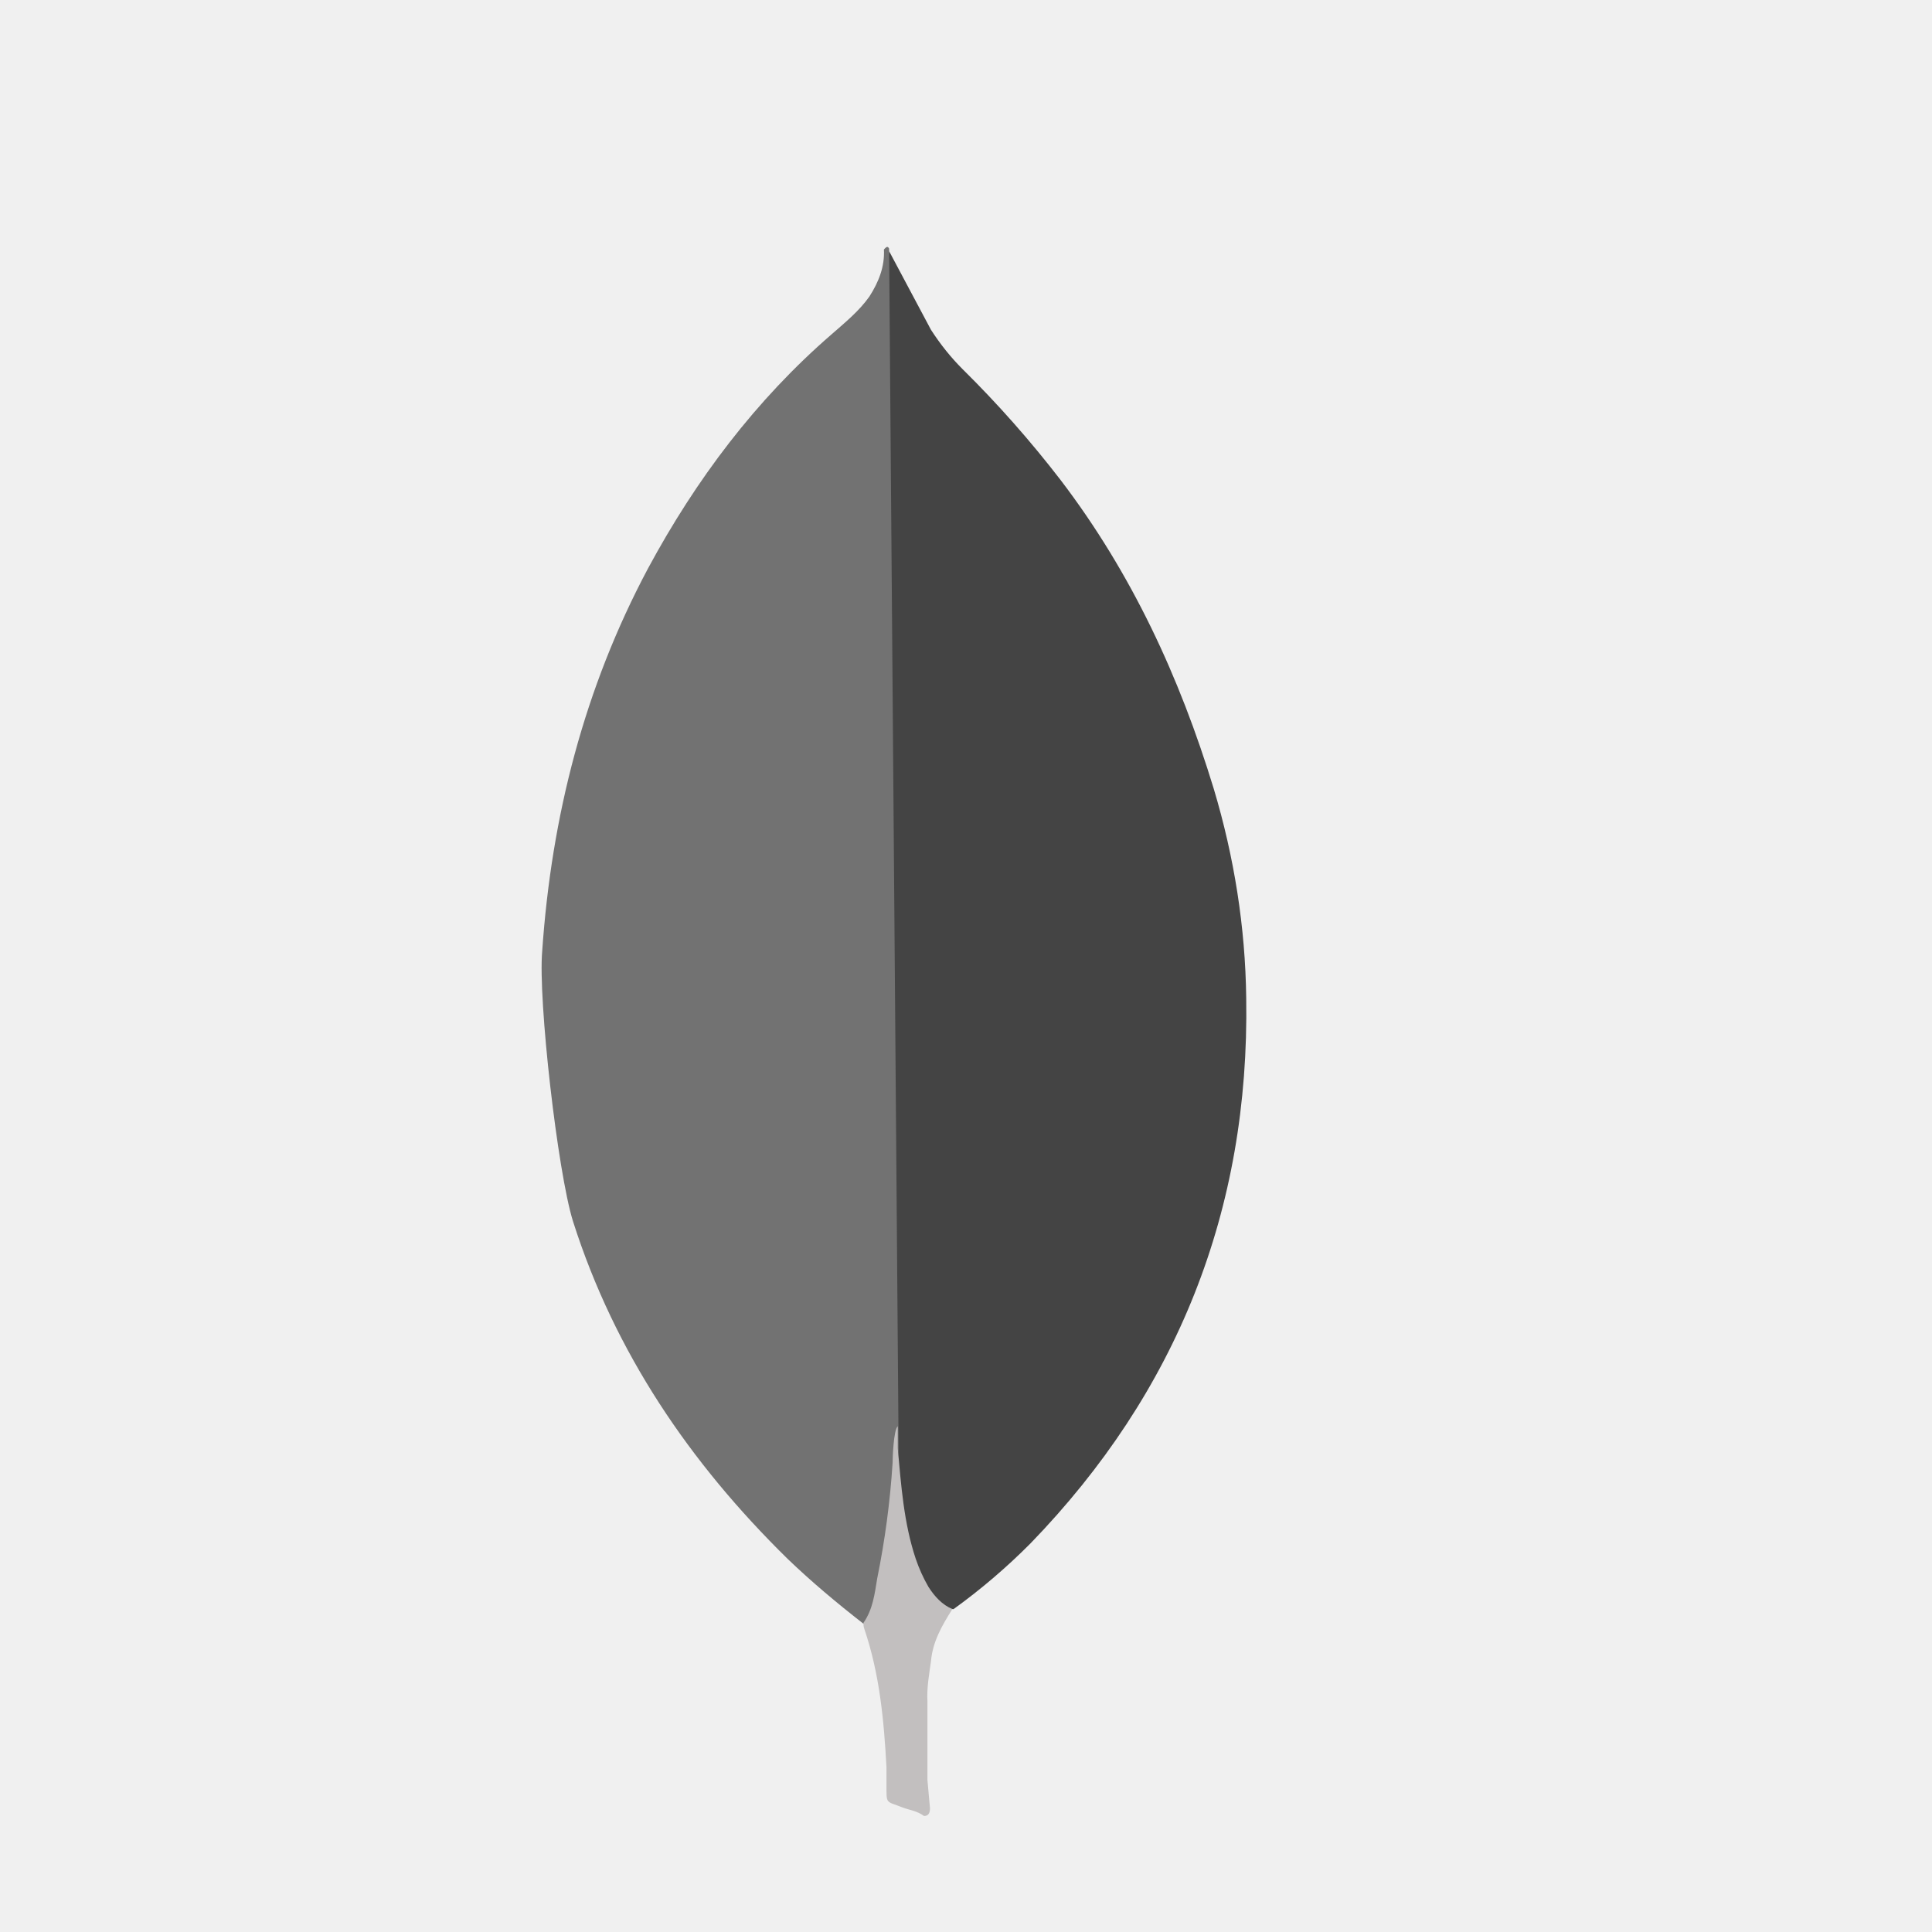
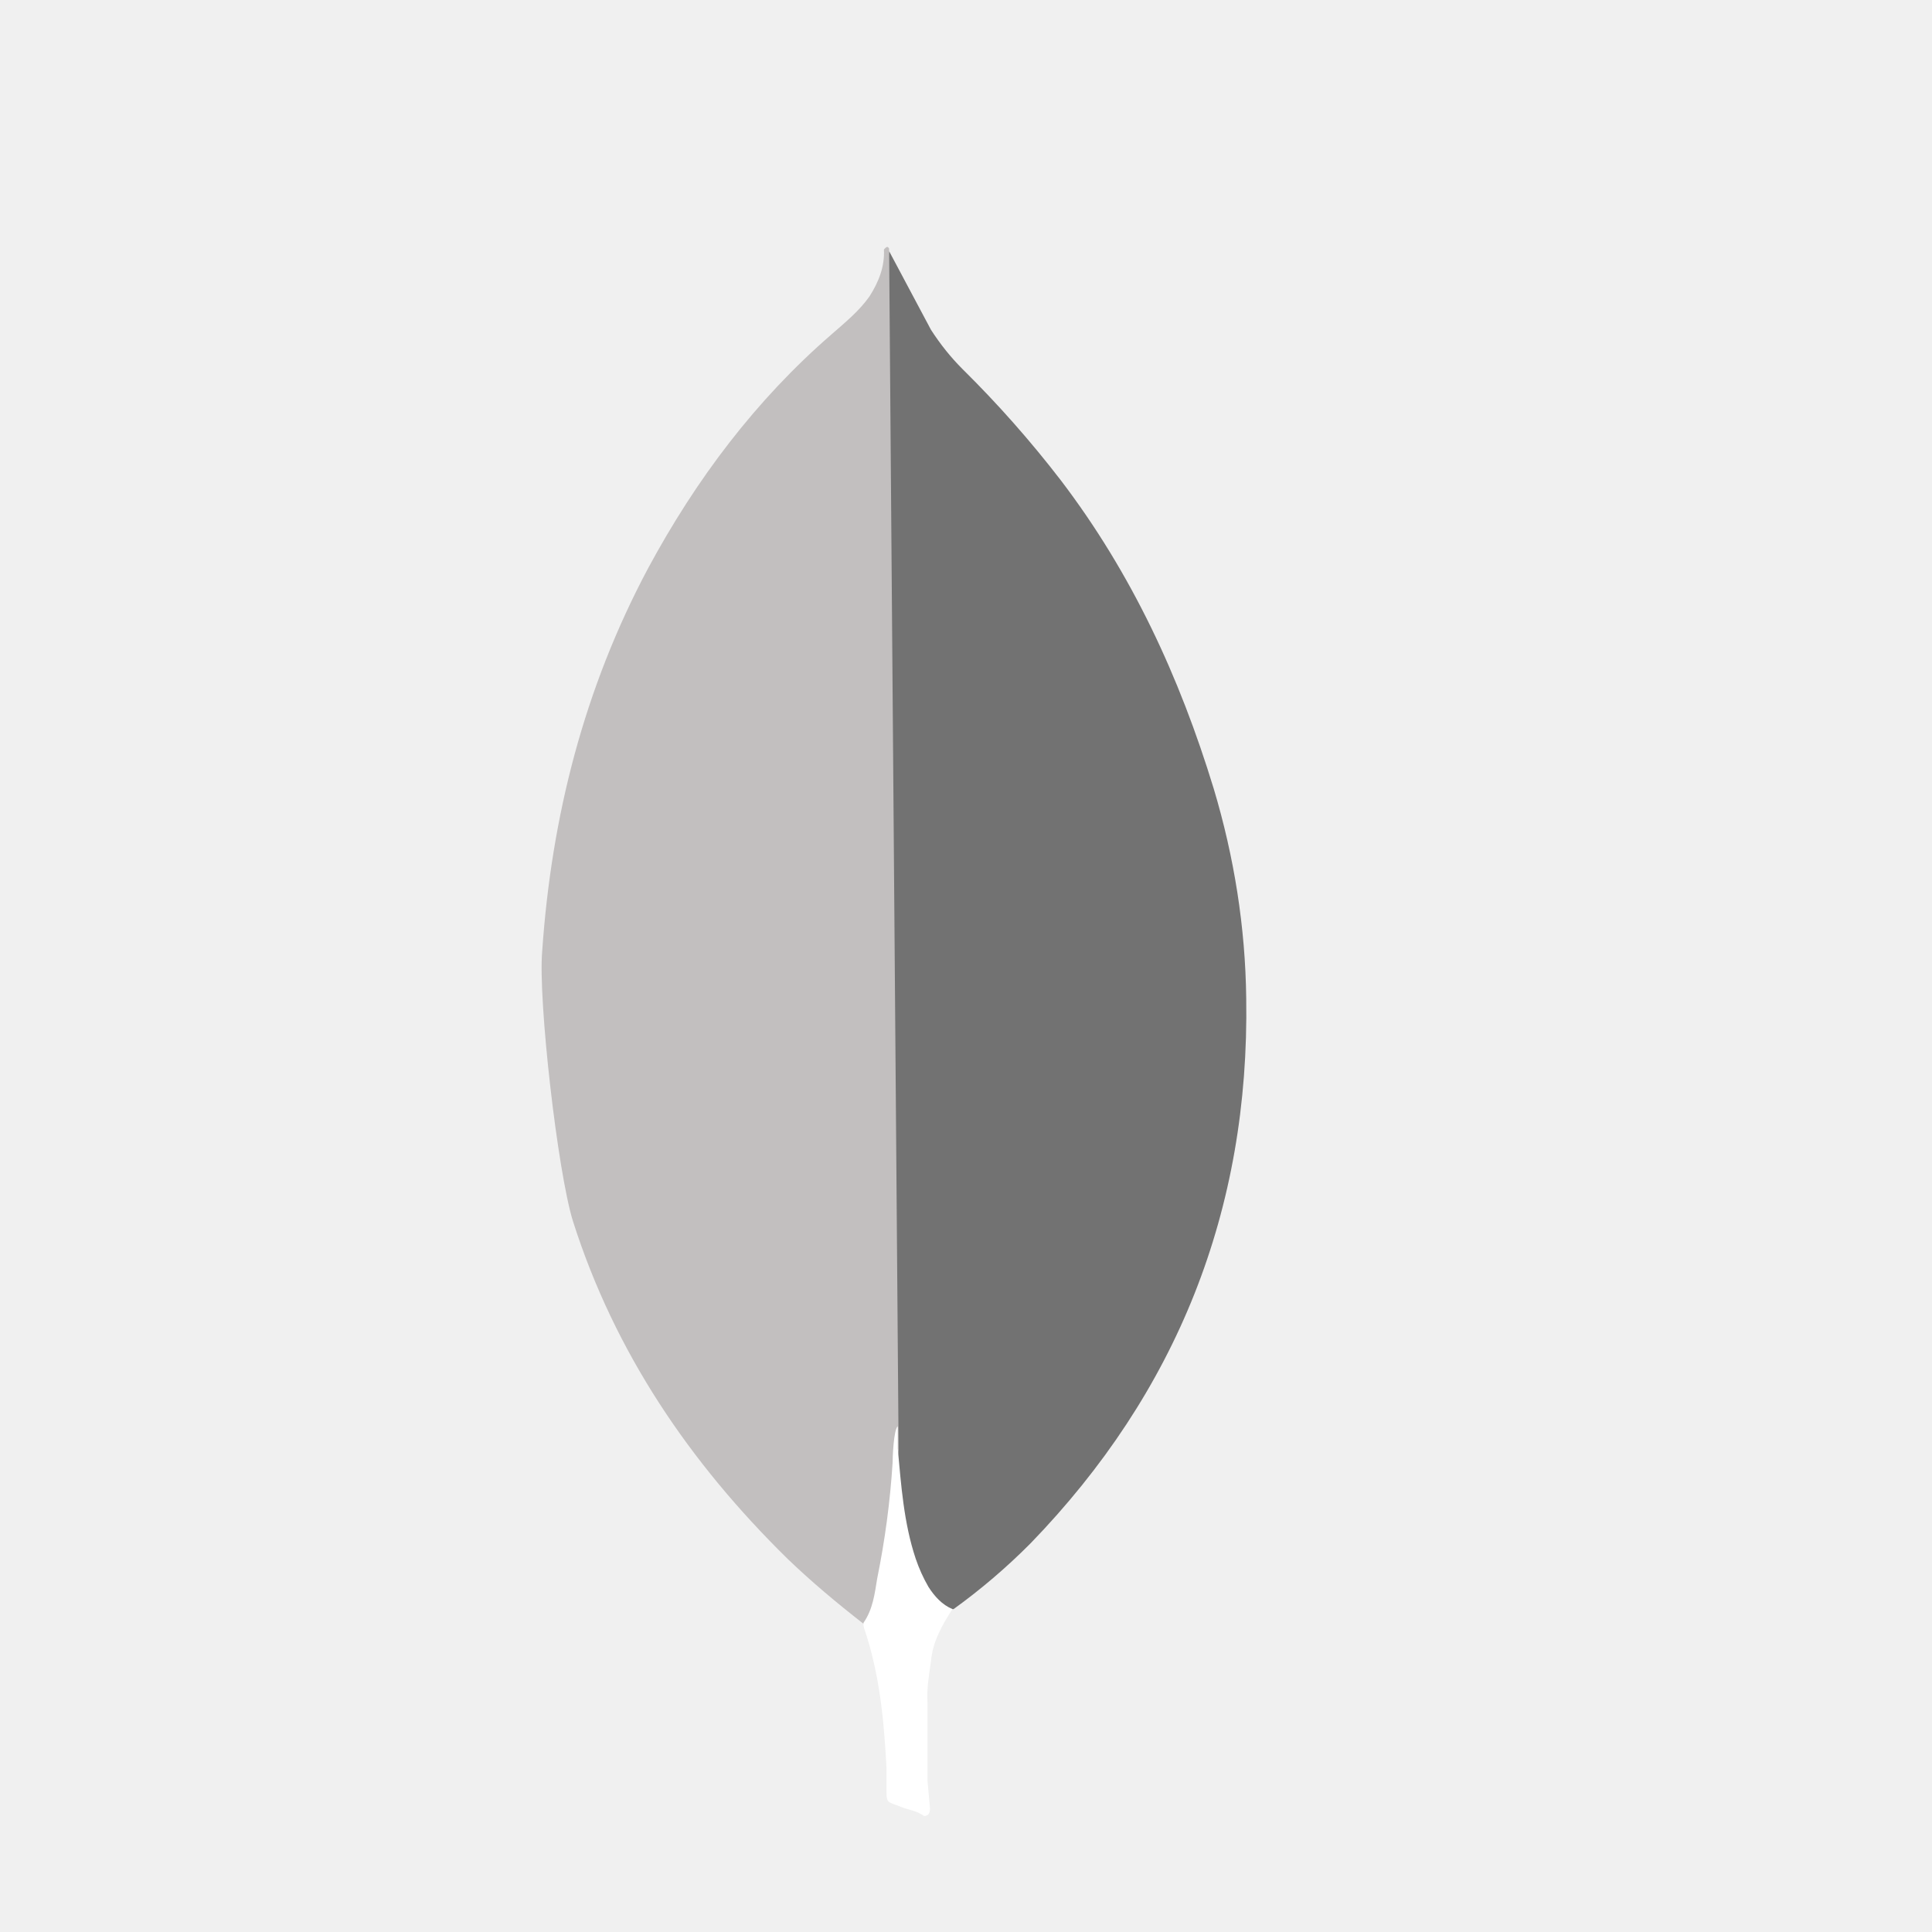
<svg xmlns="http://www.w3.org/2000/svg" version="1.1" id="Layer_1" x="0px" y="0px" viewBox="0 0 2500 2500" style="enable-background:new 0 0 2500 2500;" xml:space="preserve">
  <style type="text/css">
- 	.st0{fill:#444444;}
- 	.st1{fill:#727272;}
- 	.st2{fill:#C2BFBF;}
+ 	.st0{fill:#727272;}
+ 	.st1{fill:#C2BFBF;}
+ 	.st2{fill:#FFFFFF;}
</style>
  <path class="st0" d="M1150.5,325l54.2,101.8c12.2,18.8,25.4,35.4,40.9,50.9c45.6,45,88,93,127.1,143.8  c91.8,120.5,153.7,254.4,197.9,399.2c26.5,88.4,40.9,179.2,42,270.9c4.4,274.3-89.6,509.8-279.1,705.5c-30.8,31-64.1,59.5-99.6,85.1  c-18.8,0-27.7-14.4-35.4-27.7c-14.1-24.6-23.5-51.6-27.7-79.6c-6.7-33.2-11-66.4-8.9-100.6v-15.5  C1160.5,1855.4,1143.9,332.8,1150.5,325L1150.5,325z" />
  <path class="st1" d="M1150.5,321.7c-2.2-4.4-4.4-1.1-6.7,1.1c1.1,22.2-6.7,42-18.8,60.9c-13.3,18.8-31,33.2-48.7,48.7  c-98.3,85.1-175.7,188-237.7,303c-82.5,154.8-125,320.7-137,495.4c-5.5,63,19.9,285.3,39.8,349.4c54.2,170.3,151.5,313,277.6,436.8  c31,29.8,64.1,57.5,98.3,84.1c10,0,11-8.9,13.3-15.5c4.4-14.1,7.7-28.5,10-43.1l22.2-165.8L1150.5,321.7z" />
  <path class="st2" d="M1204.7,2149.5c2.2-25.4,14.4-46.4,27.7-67.4c-13.3-5.5-23.2-16.5-31-28.7c-6.7-11.6-12.2-23.8-16.5-36.5  c-15.5-46.4-18.8-95.2-23.2-142.6v-28.7c-5.5,4.4-6.7,42-6.7,47.6c-3.2,50.2-9.9,100-19.9,149.3c-3.3,19.9-5.5,39.8-17.8,57.5  c0,2.2,0,4.4,1.1,7.7c19.9,58.6,25.4,118.3,28.7,179.2v22.2c0,26.5-1.1,20.9,20.9,29.8c8.9,3.3,18.8,4.4,27.7,11  c6.7,0,7.7-5.5,7.7-10l-3.3-36.5v-101.8C1199.1,2183.8,1202.4,2166.2,1204.7,2149.5L1204.7,2149.5z" />
</svg>
